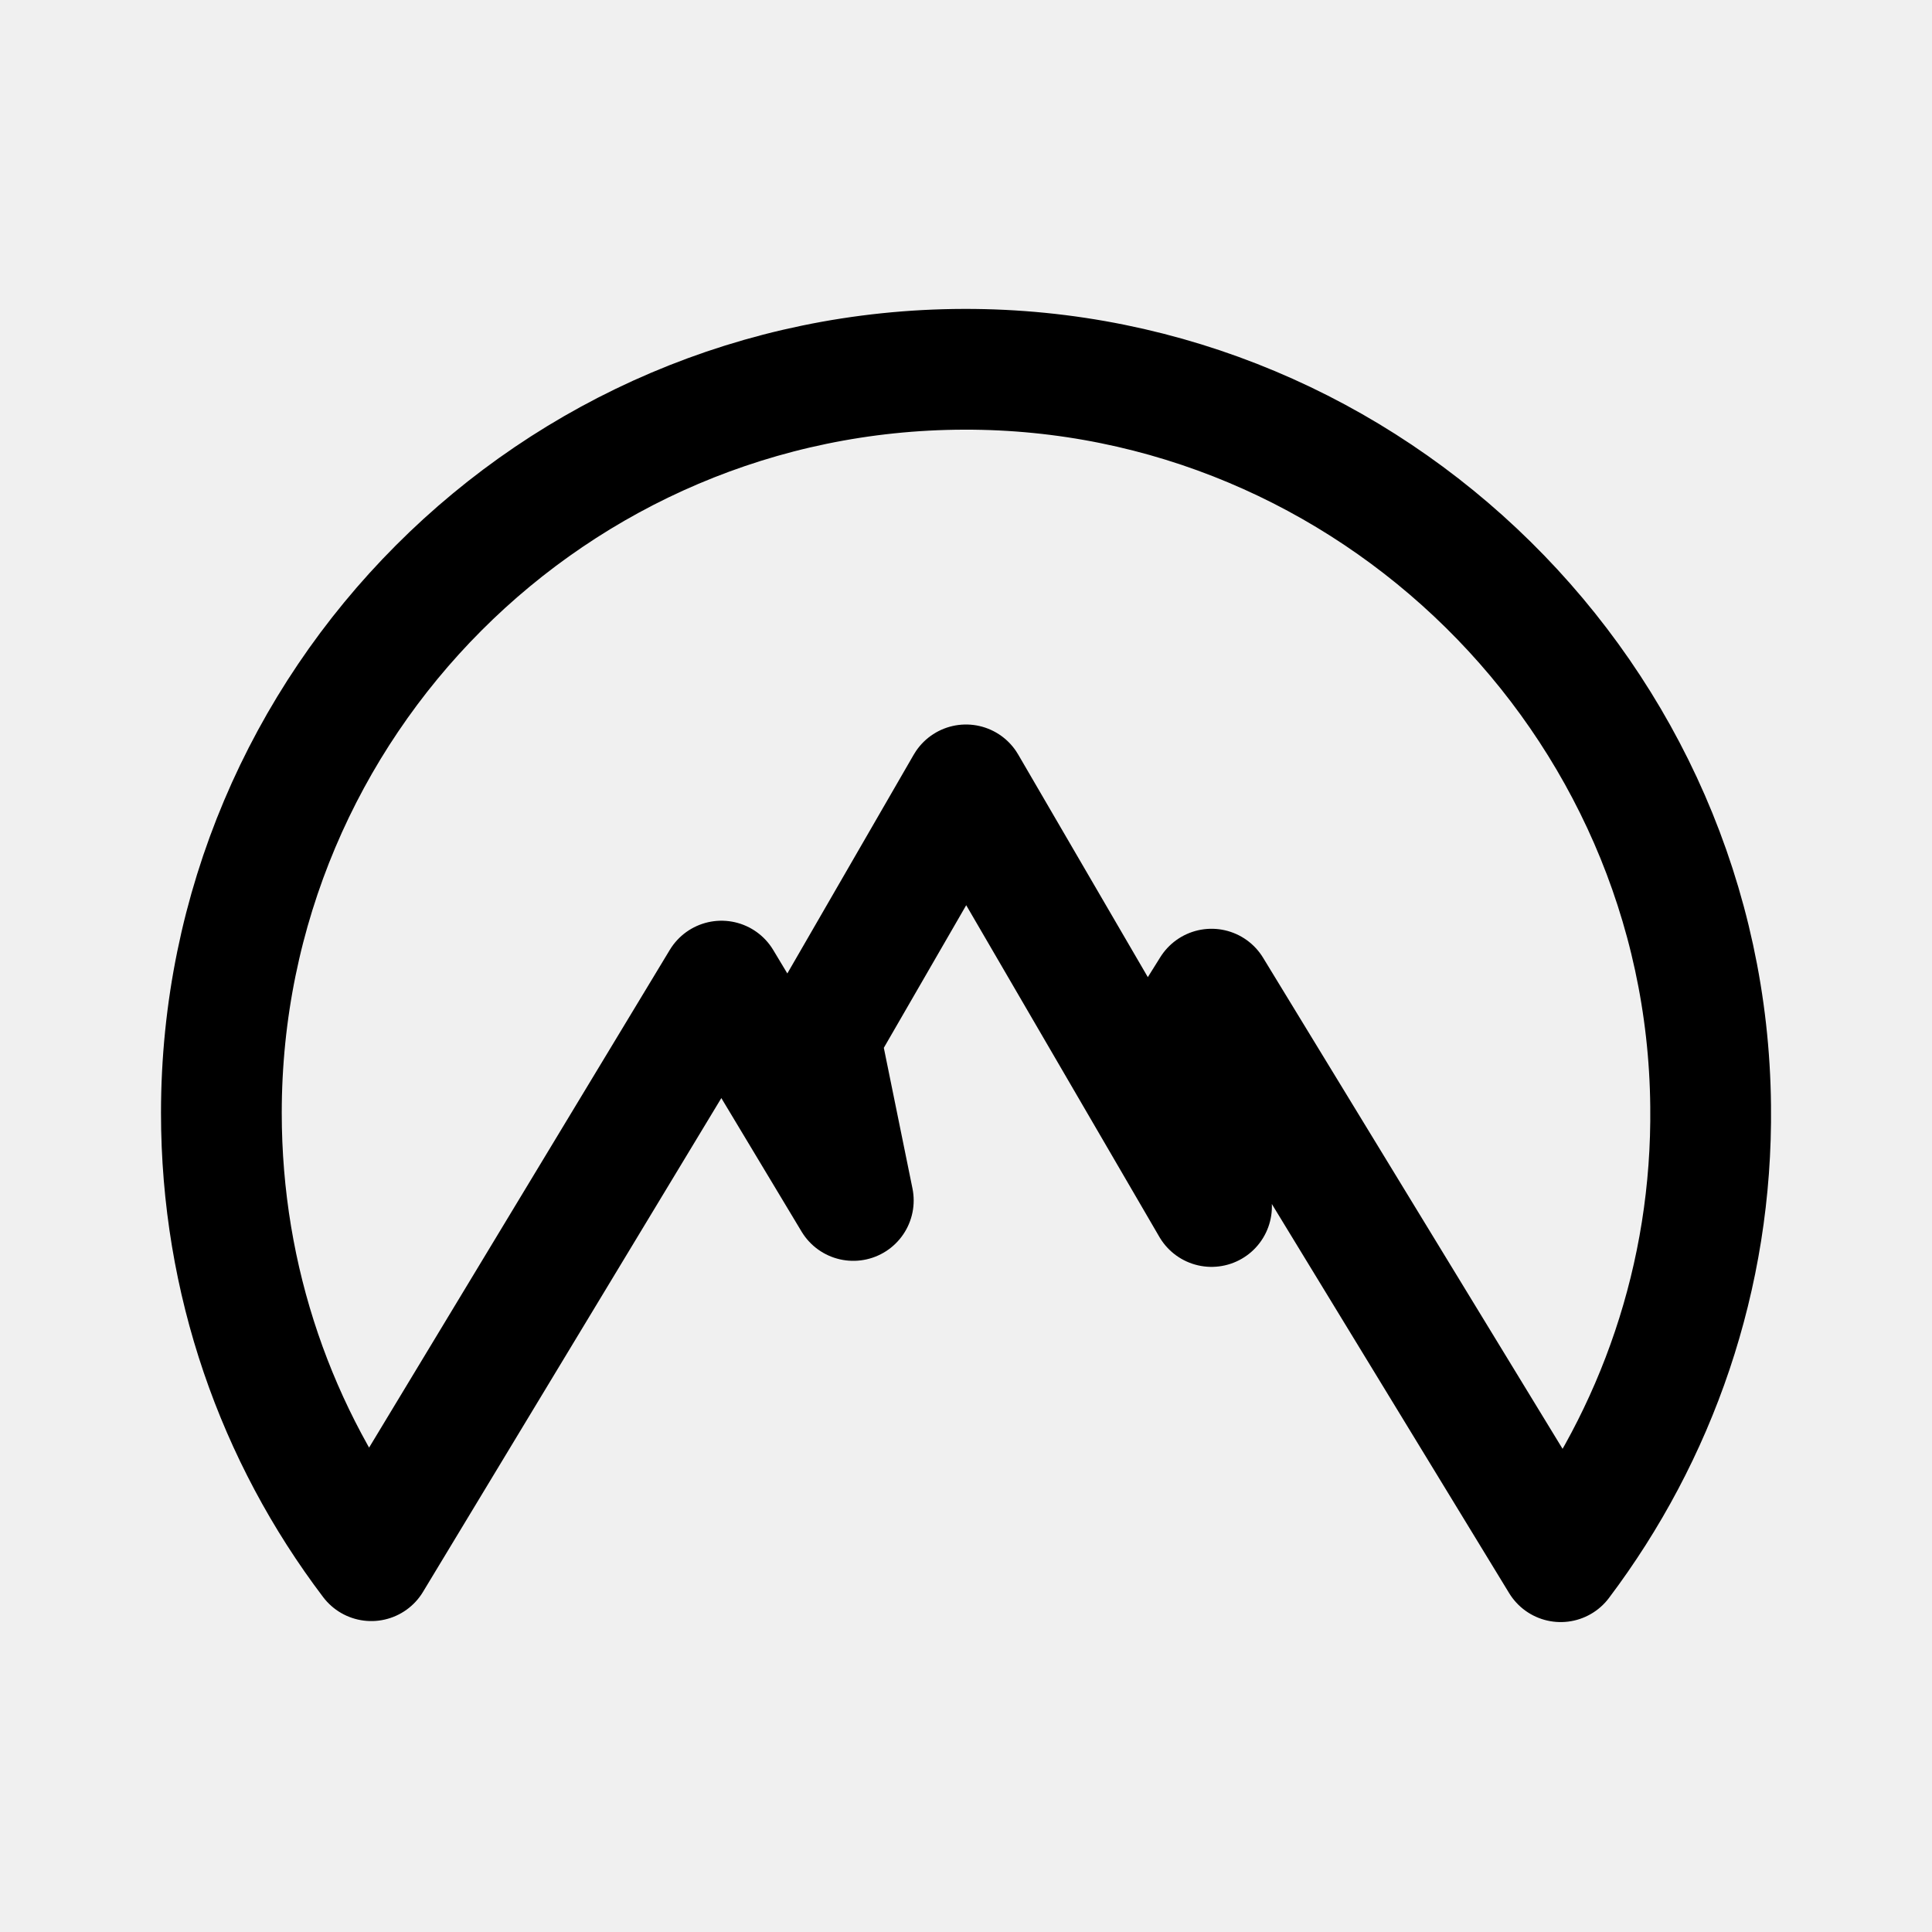
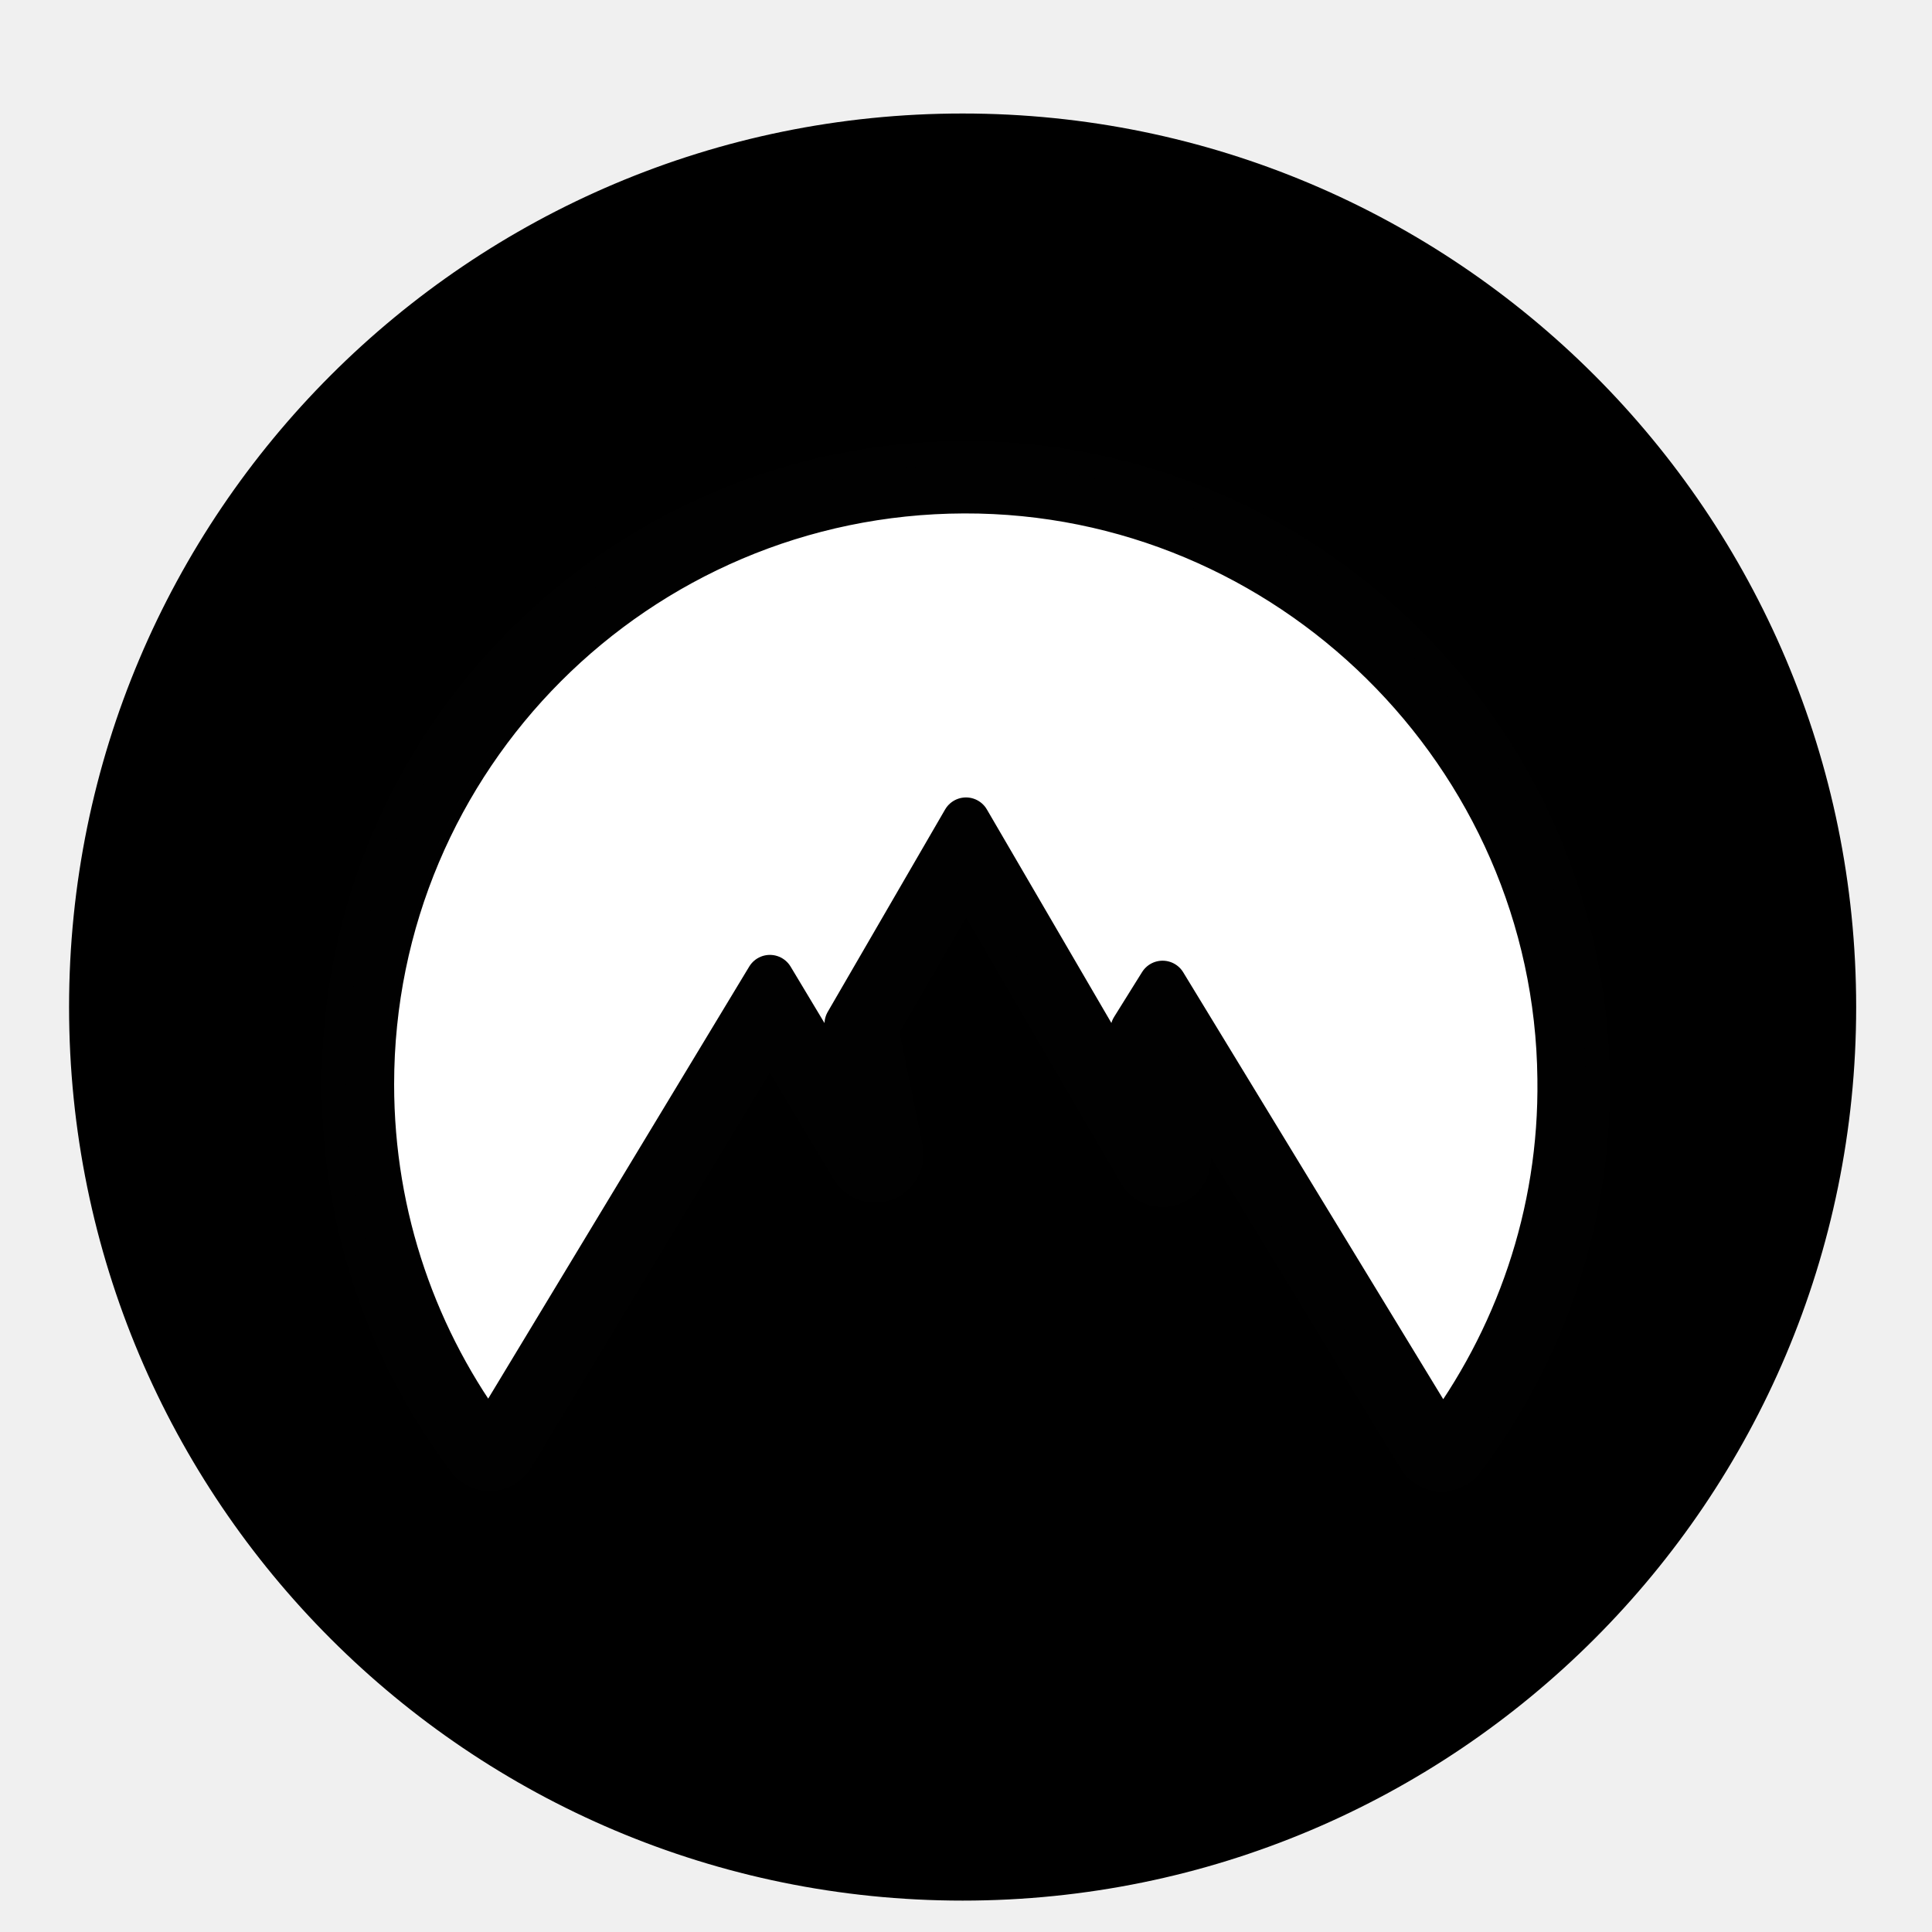
- <svg xmlns="http://www.w3.org/2000/svg" width="800px" height="800px" viewBox="0 0 192 192" style="enable-background:new 0 0 192 192" xml:space="preserve">
-   <path d="M155.1 155.2h0c9.5-12.6 15.1-28.3 14.9-45.3-.4-40.4-33.8-73.3-74.2-73.2C55 36.8 22 69.9 22 110.6c0 16.7 5.5 32.1 14.9 44.5l34.8-57.6 13.1 21.8-3.3-16.2L96 78l24.4 41.9-3.5-16 3.5-5.6 34.7 56.9" style="fill:none;stroke:#000000;stroke-width:12;stroke-linecap:round;stroke-linejoin:round;stroke-miterlimit:10" />
+ <svg xmlns="http://www.w3.org/2000/svg" version="1.1" id="Layer_1" x="0px" y="0px" viewBox="0 0 40 40" style="enable-background:new 0 0 40 40;" xml:space="preserve">
+   <style type="text/css">
+ 	.st0{fill:#FFFFFF;}
+ 	.st1{stroke:#000000;stroke-miterlimit:10;}
+ 	.st2{fill:none;stroke:#010101;stroke-width:2;stroke-linecap:round;stroke-linejoin:round;stroke-miterlimit:41.667;}
+ 	.st3{fill:#FFFFFF;stroke:#010101;stroke-linecap:round;stroke-linejoin:round;stroke-miterlimit:41.667;}
+ </style>
+   <path class="st0" d="M29.85,29.88L29.85,29.88c1.58-2.1,2.52-4.72,2.48-7.55c-0.07-6.73-5.63-12.22-12.37-12.2  c-6.8,0.02-12.3,5.53-12.3,12.32c0,2.78,0.92,5.35,2.48,7.42l5.8-9.6l2.18,3.63l-0.55-2.7L20,17.01l4.07,6.98l-0.58-2.67l0.58-0.93  L29.85,29.88" />
+   <circle class="st1" cx="19.93" cy="20.85" r="18" />
+   <path class="st2" d="M29.85,29.88L29.85,29.88c1.58-2.1,2.52-4.72,2.48-7.55c-0.07-6.73-5.63-12.22-12.37-12.2  c-6.8,0.02-12.3,5.53-12.3,12.32c0,2.78,0.92,5.35,2.48,7.42l5.8-9.6l2.18,3.63l-0.55-2.7L20,17.01l4.07,6.98l-0.58-2.67l0.58-0.93  L29.85,29.88" />
+   <path class="st3" d="M29.85,29.88L29.85,29.88c1.58-2.1,2.52-4.72,2.48-7.55c-0.07-6.73-5.63-12.22-12.37-12.2  c-6.8,0.02-12.3,5.53-12.3,12.32c0,2.78,0.92,5.35,2.48,7.42l5.8-9.6l2.18,3.63l-0.55-2.7L20,17.01l4.07,6.98l-0.58-2.67l0.58-0.93  L29.85,29.88" />
</svg>
